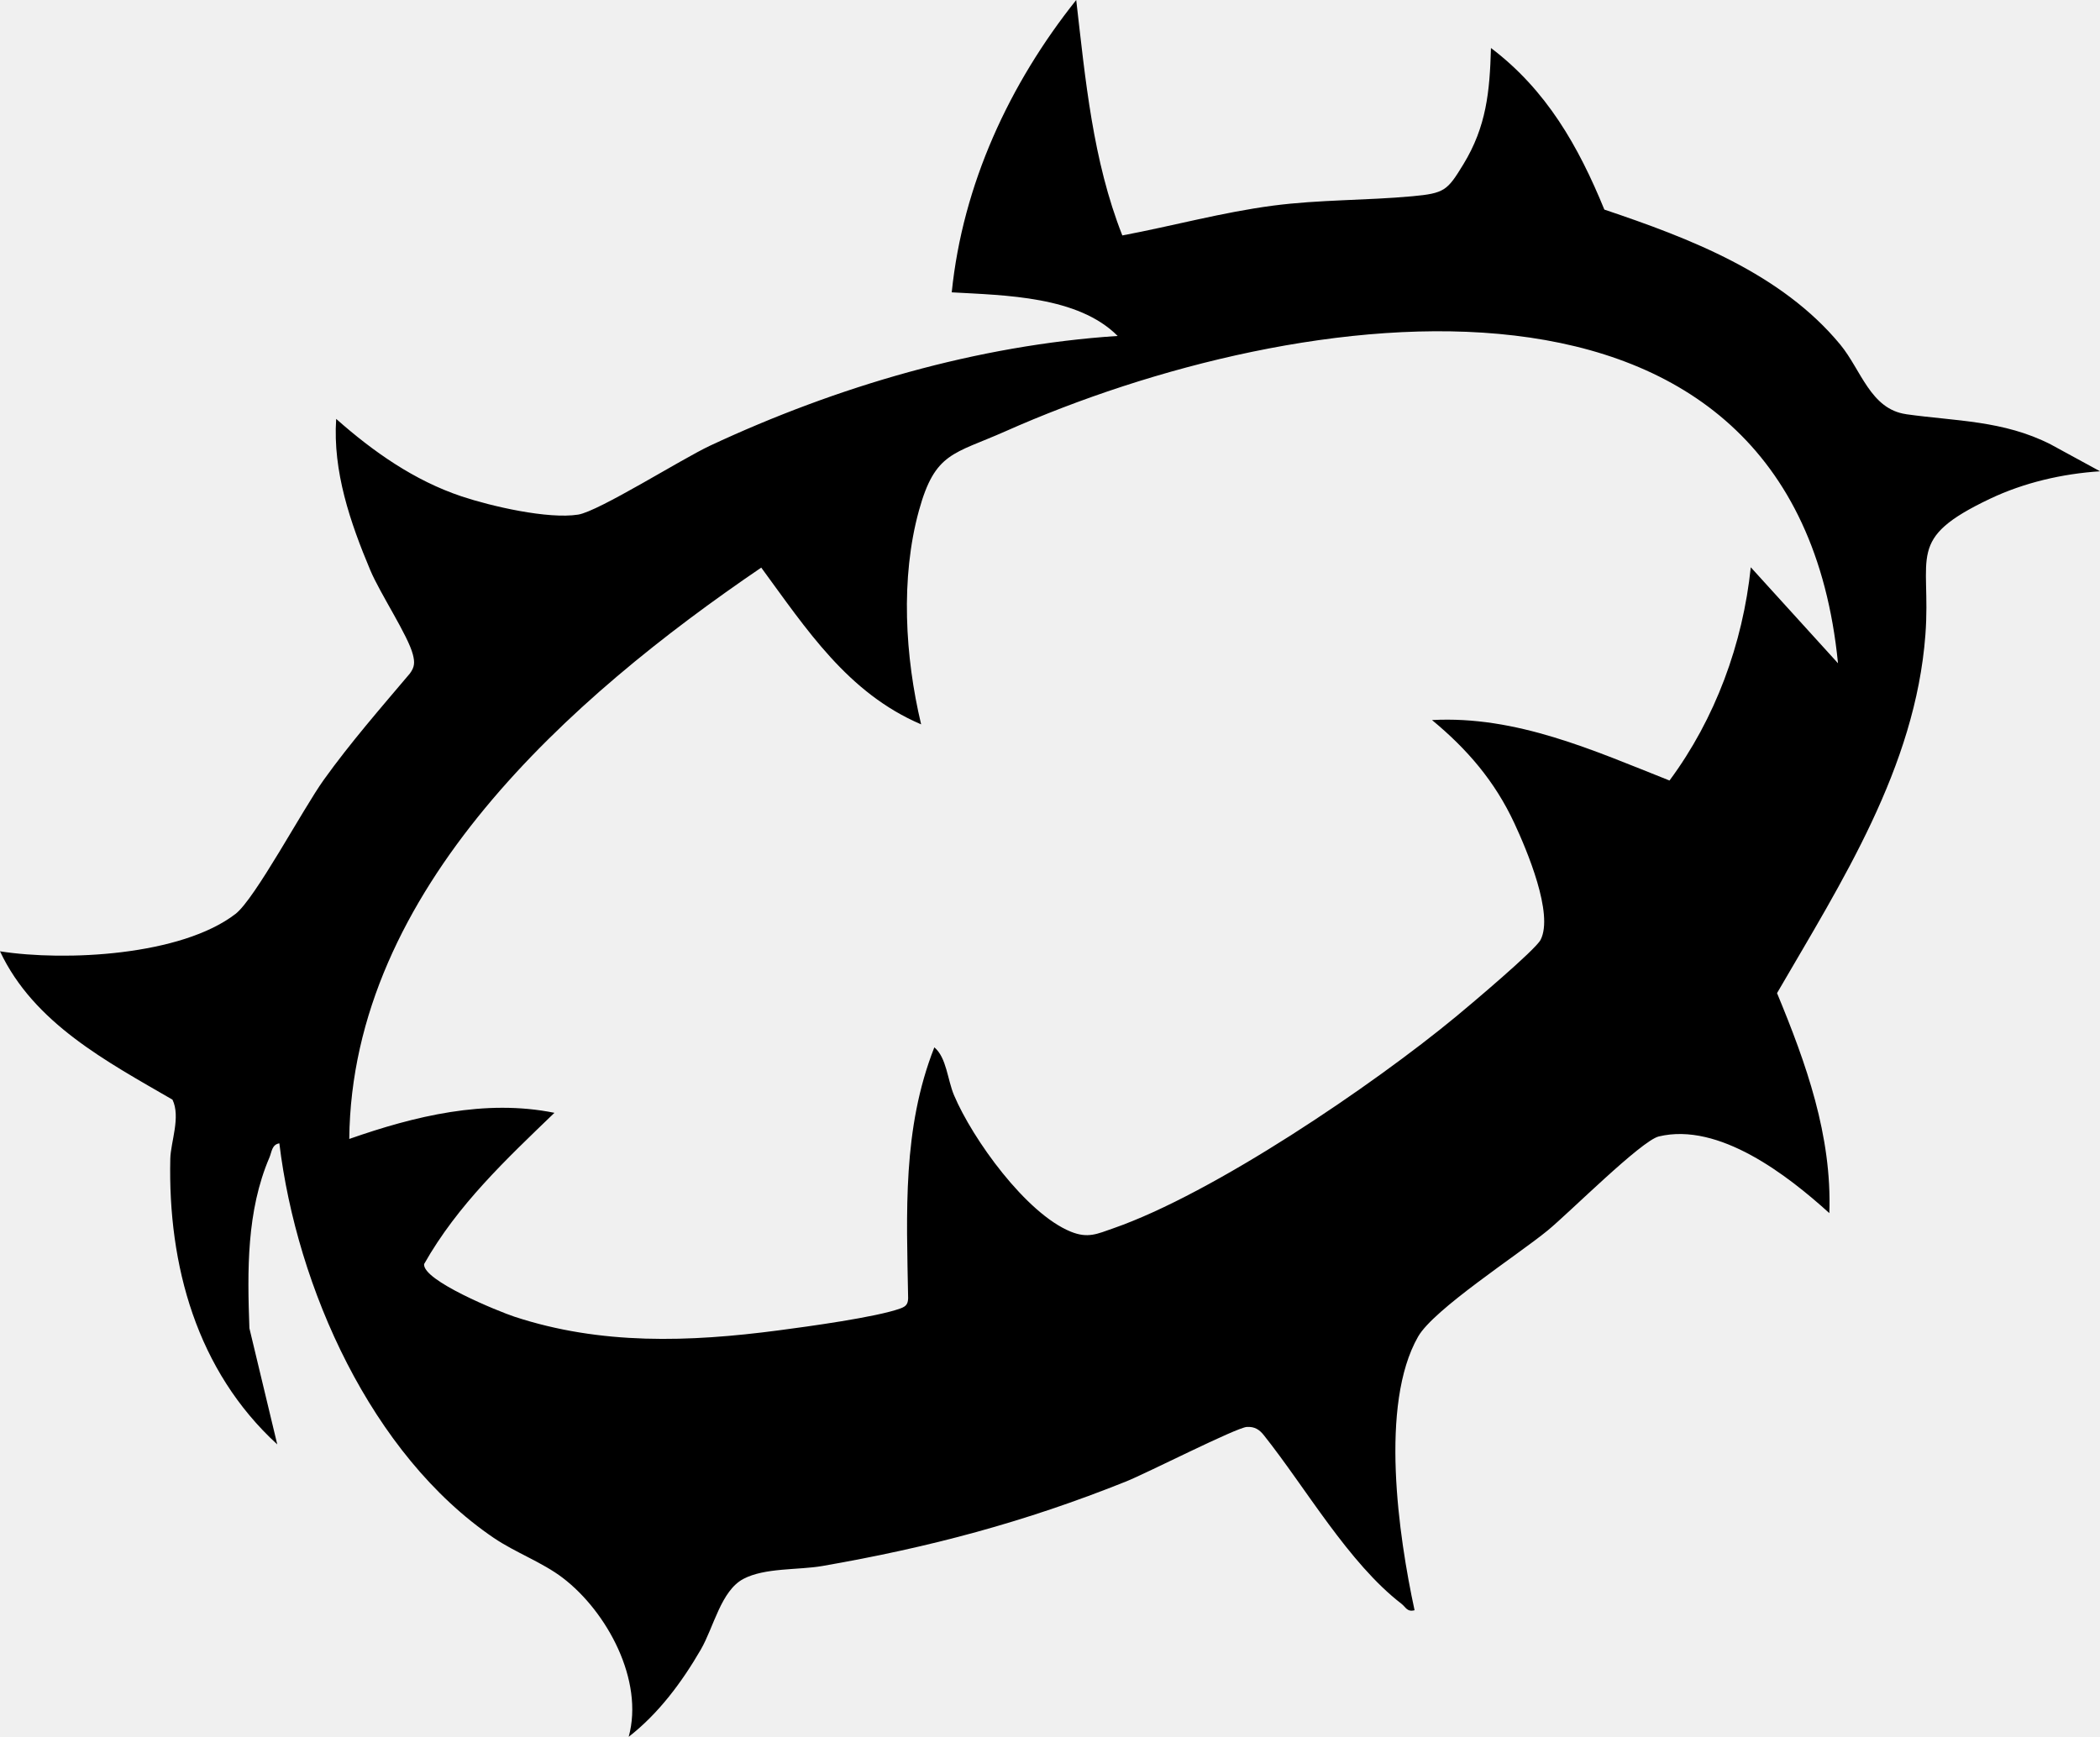
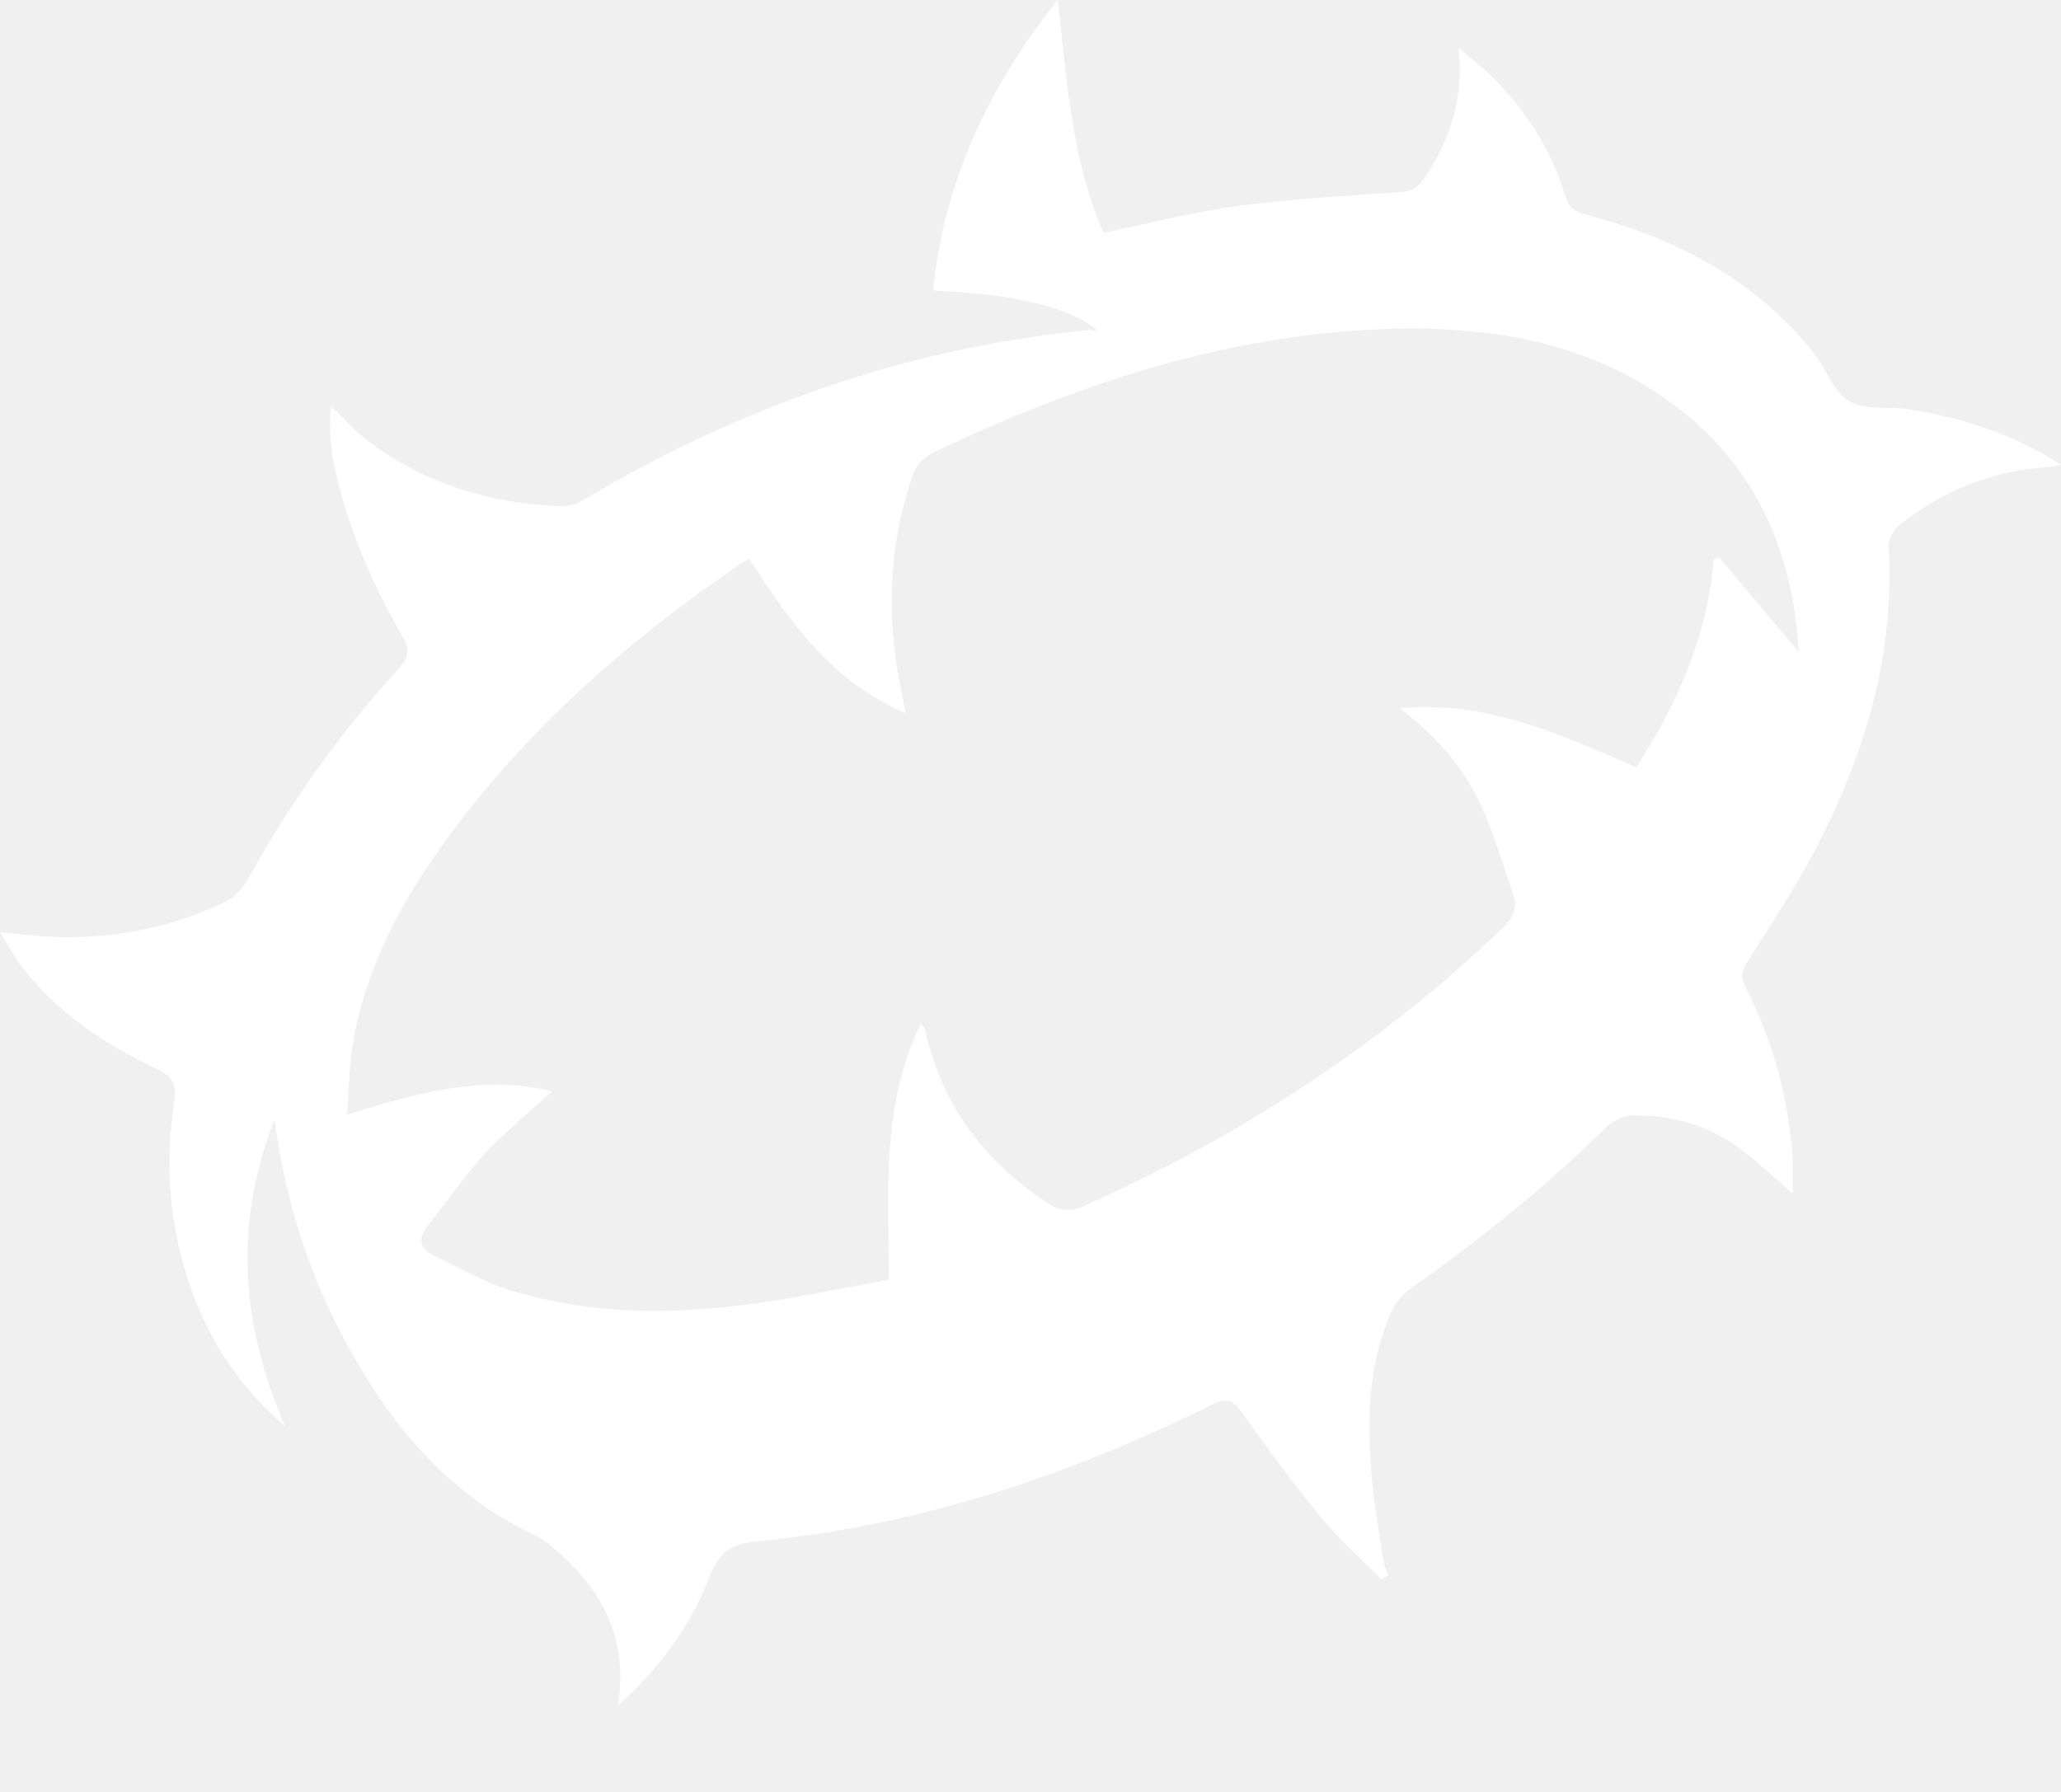
- <svg xmlns="http://www.w3.org/2000/svg" id="Layer_1" data-name="Layer 1" viewBox="0 0 511.86 423.36">
-   <path d="M464.61,100.96c-8.69-1.23-10.96-10.77-16.04-16.94-14.36-17.41-36.8-25.96-57.52-32.93-6.33-15.47-14.11-29.15-27.64-39.39-.29,10.6-1.1,19.14-6.73,28.36-3.9,6.38-4.54,7.05-12.44,7.78-11.21,1.03-22.66.81-33.9,2.28-12.4,1.62-24.54,4.97-36.78,7.27-7.21-18.3-9-37.99-11.24-57.39-16.3,20.44-27.67,45-30.34,71.26,13.09.74,30.79.93,40.44,10.63-34.2,2.25-68.43,12.3-99.35,26.75-6.9,3.23-27.1,15.99-32.14,16.8-7.34,1.17-21.22-2.04-28.41-4.44-11.53-3.85-21.57-10.91-30.58-18.89-.85,12.8,3.43,25.26,8.32,36.89,2.39,5.69,9.22,15.96,10.38,20.56.48,1.88.45,3.03-.75,4.63-7.17,8.48-14.47,16.84-20.95,25.87-5.05,7.03-16.78,29.06-21.54,32.72-13.25,10.2-41.5,11.6-57.4,9.11,8.25,17.54,26.02,26.87,42.04,36.16,2.04,4.22-.43,10.31-.53,14.38-.6,26.06,6.47,51.7,26.07,69.66l-6.79-28.32c-.51-13.97-.72-28.56,4.89-41.64.56-1.31.57-3.14,2.41-3.43,4.24,35.09,22.37,75.88,52.25,96.17,5.32,3.61,11.82,5.93,16.84,9.76,10.83,8.28,19.83,25.02,16.06,38.73,7.28-5.65,12.97-13.32,17.57-21.25,3.17-5.46,4.92-14.37,10.41-17.25,5.24-2.75,13.29-2.11,19.21-3.13,26.25-4.56,49.38-10.72,74.08-20.62,5-2,26.84-13.13,29.4-13.28,1.91-.11,3.09.65,4.21,2.1,10.15,12.75,20.57,31.06,33.47,41,1.07.82,1.35,2.06,3.2,1.58-3.91-18.1-8.59-50.17.86-66.69,3.82-6.69,24.25-19.87,31.58-25.88,5.24-4.29,22.8-21.88,27.09-22.92,14.69-3.53,31.41,9.49,41.57,18.69.66-18.89-5.66-36.51-12.75-53.63,15.76-27.15,33.71-54.95,36.16-87.32,1.47-19.41-4.98-23.33,15.75-33.18,8.28-3.94,17.68-6.11,26.82-6.7l-12.04-6.56c-11.53-5.87-23.18-5.65-35.22-7.35ZM426.74,138.28c-1.93,18.63-8.66,36.94-19.81,51.98-18.62-7.38-37.29-15.84-57.89-14.74,8.59,7.09,15.32,14.93,20.07,25.14,3.07,6.6,9.64,22.11,6.4,28.43-1.27,2.48-17.24,15.92-20.64,18.73-20.3,16.77-59.02,43.08-83.53,51.6-3.89,1.35-6.14,2.52-10.35.81-10.92-4.44-23.94-22.59-28.45-33.25-1.61-3.79-1.81-9.17-4.8-11.68-7.81,19.83-6.76,40.27-6.39,61.17-.04,1.4-.51,1.97-1.81,2.45-5.78,2.15-22.83,4.46-29.75,5.37-21.76,2.87-43.35,3.61-64.45-3.35-3.75-1.24-22.36-8.78-21.97-12.81,8.16-14.44,20.02-25.54,31.77-36.87-16.89-3.41-34.08.79-50.01,6.37.61-60.73,54.06-107.73,100.42-139.27,11.03,15.02,21.09,30.58,38.97,38.21-3.93-16.46-5.07-35.68-.53-52.13,3.93-14.26,8.41-13.68,21.11-19.32,70.84-31.48,192.4-49.57,202.9,56.56l-21.26-23.4Z" />
+ <svg xmlns="http://www.w3.org/2000/svg" id="Layer_1" data-name="Layer 1" viewBox="0 0 492.88 428.55">
+   <defs>
+     <style>
+       .cls-1 {
+         fill: #fff;
+       }
+     </style>
+   </defs>
+   <path class="cls-1" d="M147.81,407.95c2.7-17.72-5.09-28.95-16.11-38.29-2.33-1.98-5.34-3.13-8.06-4.61-19.16-10.43-32.12-26.99-42.17-46.33-8.18-15.74-13.42-32.73-15.81-50.94-10.15,25.79-7.65,49.98,2.49,73.3-11.76-10.06-19.78-22.75-24.15-38.06-3.64-12.74-4.42-26.02-2.32-39.58.66-4.29-.52-6.04-3.94-7.65-12.65-5.98-24.19-13.57-32.83-24.96-1.67-2.2-2.96-4.73-4.89-7.87,2.56.27,4.07.42,5.58.59,16.4,1.79,32.57-.34,48.29-7.85,2.08-.99,4.14-3.15,5.3-5.25,10.06-18.17,21.93-35.01,35.97-50.28,2.43-2.65,3.07-4.44,1.23-7.67-7.3-12.76-13.32-26.26-16.45-41.12-.96-4.54-1.19-9.31-.85-14.29,2.9,2.77,5.58,5.84,8.75,8.25,13.53,10.34,29.29,15.15,46.63,15.73,1.49.05,3.24-.4,4.58-1.2,38.35-22.92,78.82-36.87,121.63-40.94.57-.05,1.14.42,1.62.02-6.11-5.5-21.09-8.88-39.17-9.41,2.63-26.06,13.28-48.82,29.83-69.55,2.14,19.25,3.37,38.47,10.94,55.68,10.95-2.24,21.5-5,32.1-6.41,12.95-1.72,25.96-2.41,38.93-3.32,2.45-.17,3.98-.84,5.47-3.01,6.56-9.53,9.64-19.65,8.47-31.43,2.58,2.2,5.31,4.25,7.72,6.63,8.08,7.97,14.29,17.36,17.71,28.61.84,2.76,2.2,3.86,4.78,4.54,21.56,5.61,40.57,15.47,54.67,33.13,3.01,3.77,4.7,9.33,8.5,11.58,3.81,2.25,9.56,1.15,14.37,1.93,12.69,2.06,24.72,5.81,36.28,13.25-1.9.32-2.91.57-3.91.64-12.66.86-24.25,5.47-34.7,13.69-1.36,1.07-2.72,3.51-2.63,5.08,1.55,25.7-5.58,49.91-17.8,73.11-4.76,9.03-10.43,17.63-15.95,26.25-1.6,2.5-1.54,4.08-.34,6.43,6.01,11.82,9.68,24.61,10.96,38.26.33,3.51.15,7.12.21,10.83-4.69-3.99-8.81-8.01-13.44-11.3-7.18-5.11-15.57-7.47-24.63-7.4-2.04.02-4.7,1.08-6.23,2.58-14.73,14.45-30.61,27.28-47.33,39.01-1.85,1.3-3.54,3.48-4.46,5.59-5.39,12.31-5.69,24.99-4.75,37.58.54,7.29,1.85,14.45,2.91,21.65.18,1.26.79,2.42,1.2,3.62-.55.31-1.1.62-1.65.93-4.81-4.87-9.99-9.41-14.34-14.7-6.68-8.11-12.97-16.6-19.04-25.23-2.1-2.98-3.66-3.56-7.26-1.78-34.82,17.29-70.85,29-108.4,32.6-6.18.59-9.28,2.3-11.77,8.81-4.4,11.49-11.73,21.43-21.7,30.52ZM391.28,183.53c10.12-15.59,17.09-31.78,18.55-49.82.4-.17.8-.33,1.2-.5,6.31,7.5,12.62,15.01,19.14,22.76-1.44-25.17-11.05-45.19-30.05-59.29-20.4-15.14-44.63-18.98-70.16-17.94-36.81,1.5-71.94,12.98-106.2,29.2-3.03,1.43-4.75,3.34-5.81,6.56-5.69,17.35-5.92,34.43-2.29,51.36.28,1.3.51,2.61.92,4.69-17.82-7.46-27.71-22.02-37.43-36.85-.9.51-1.58.82-2.19,1.25-24.72,16.84-47.34,36.26-66.02,60.29-12.41,15.97-22.64,33.14-26.35,53.12-1.1,5.89-1.08,11.9-1.61,18.26,16.97-5.3,32.85-9.66,49.01-5.58-5.76,5.29-11.29,9.76-16.09,14.95-4.81,5.2-8.82,11.18-13.3,16.72-2.9,3.59-2.26,6,1.35,7.69,5.89,2.75,11.55,6.14,17.73,8.09,24.29,7.66,49.58,5.54,75.09.56,5.32-1.04,10.64-2,15.79-2.96-.01-21.26-1.95-41.27,7.65-61.3.68.92.92,1.11.98,1.35,4.16,18.99,15.07,32.58,30.52,42.36,1.67,1.06,4.78,1.18,6.74.31,36.9-16.38,70.83-38.04,100.79-66.75,2.61-2.5,3.74-4.92,2.69-7.98-2.65-7.68-4.91-15.61-8.41-22.8-4.29-8.83-10.9-15.86-18.69-21.85,20.78-1.99,38.31,6.26,56.47,14.09Z" />
</svg>
